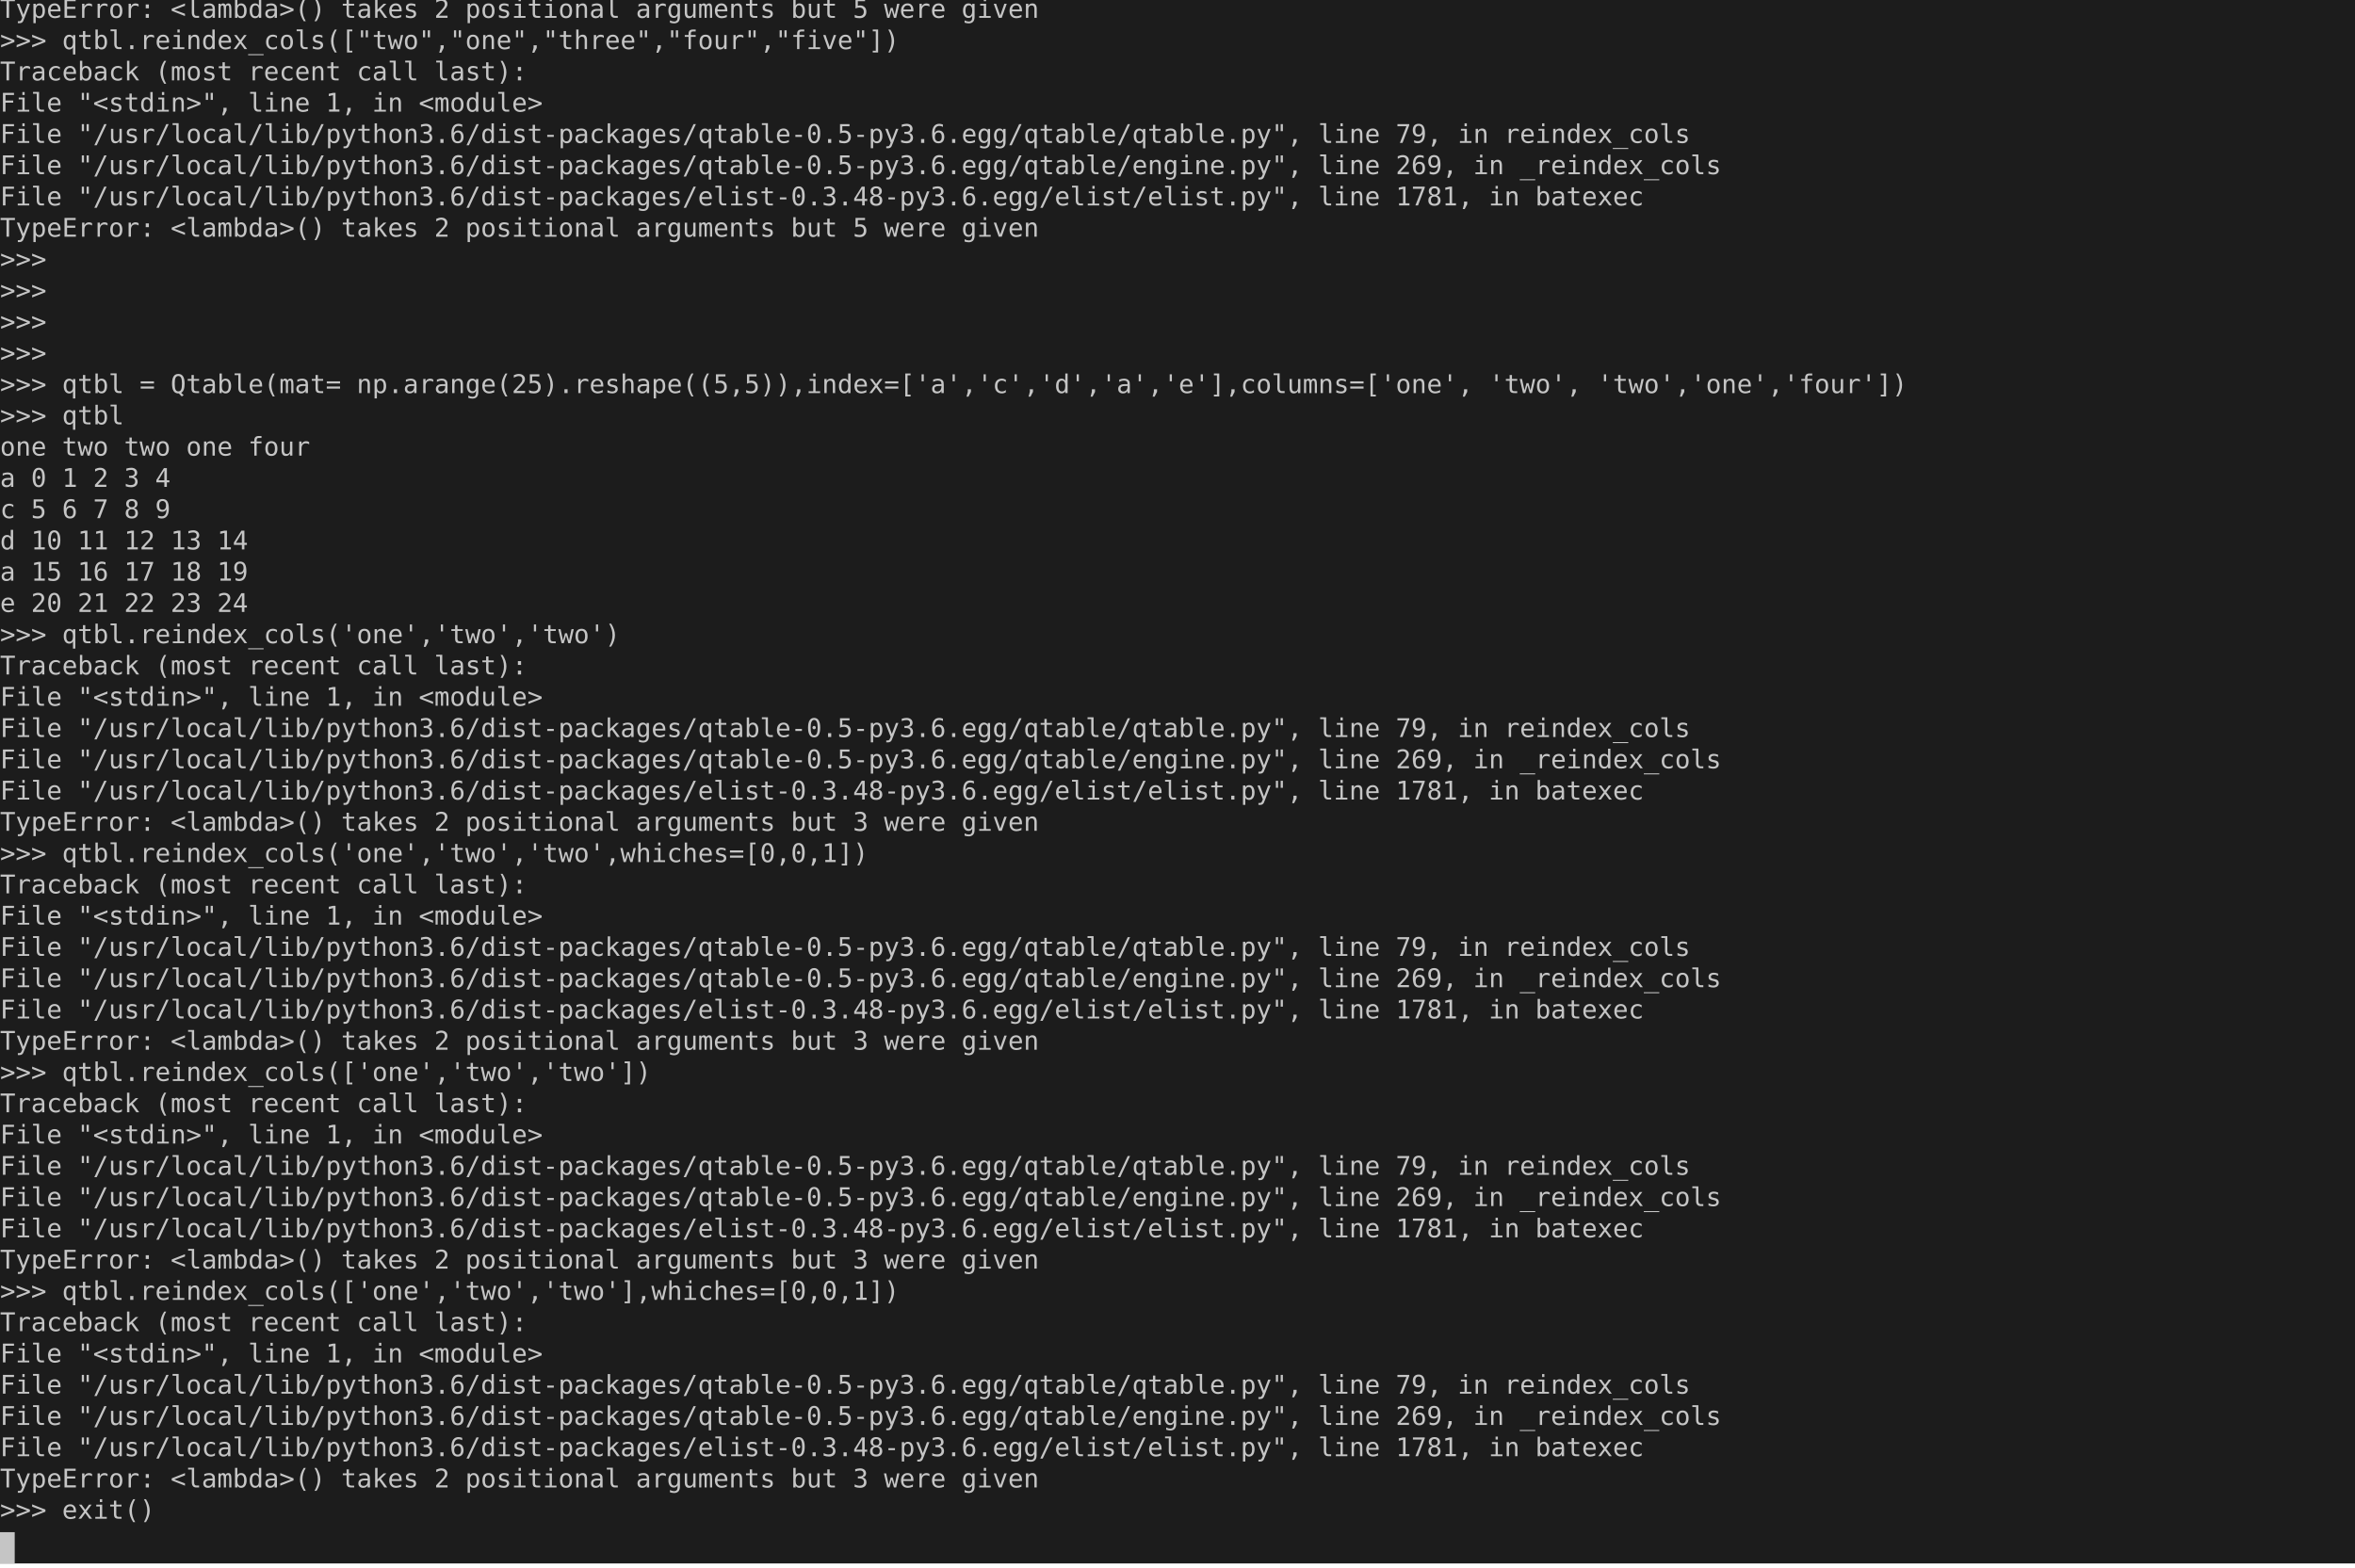
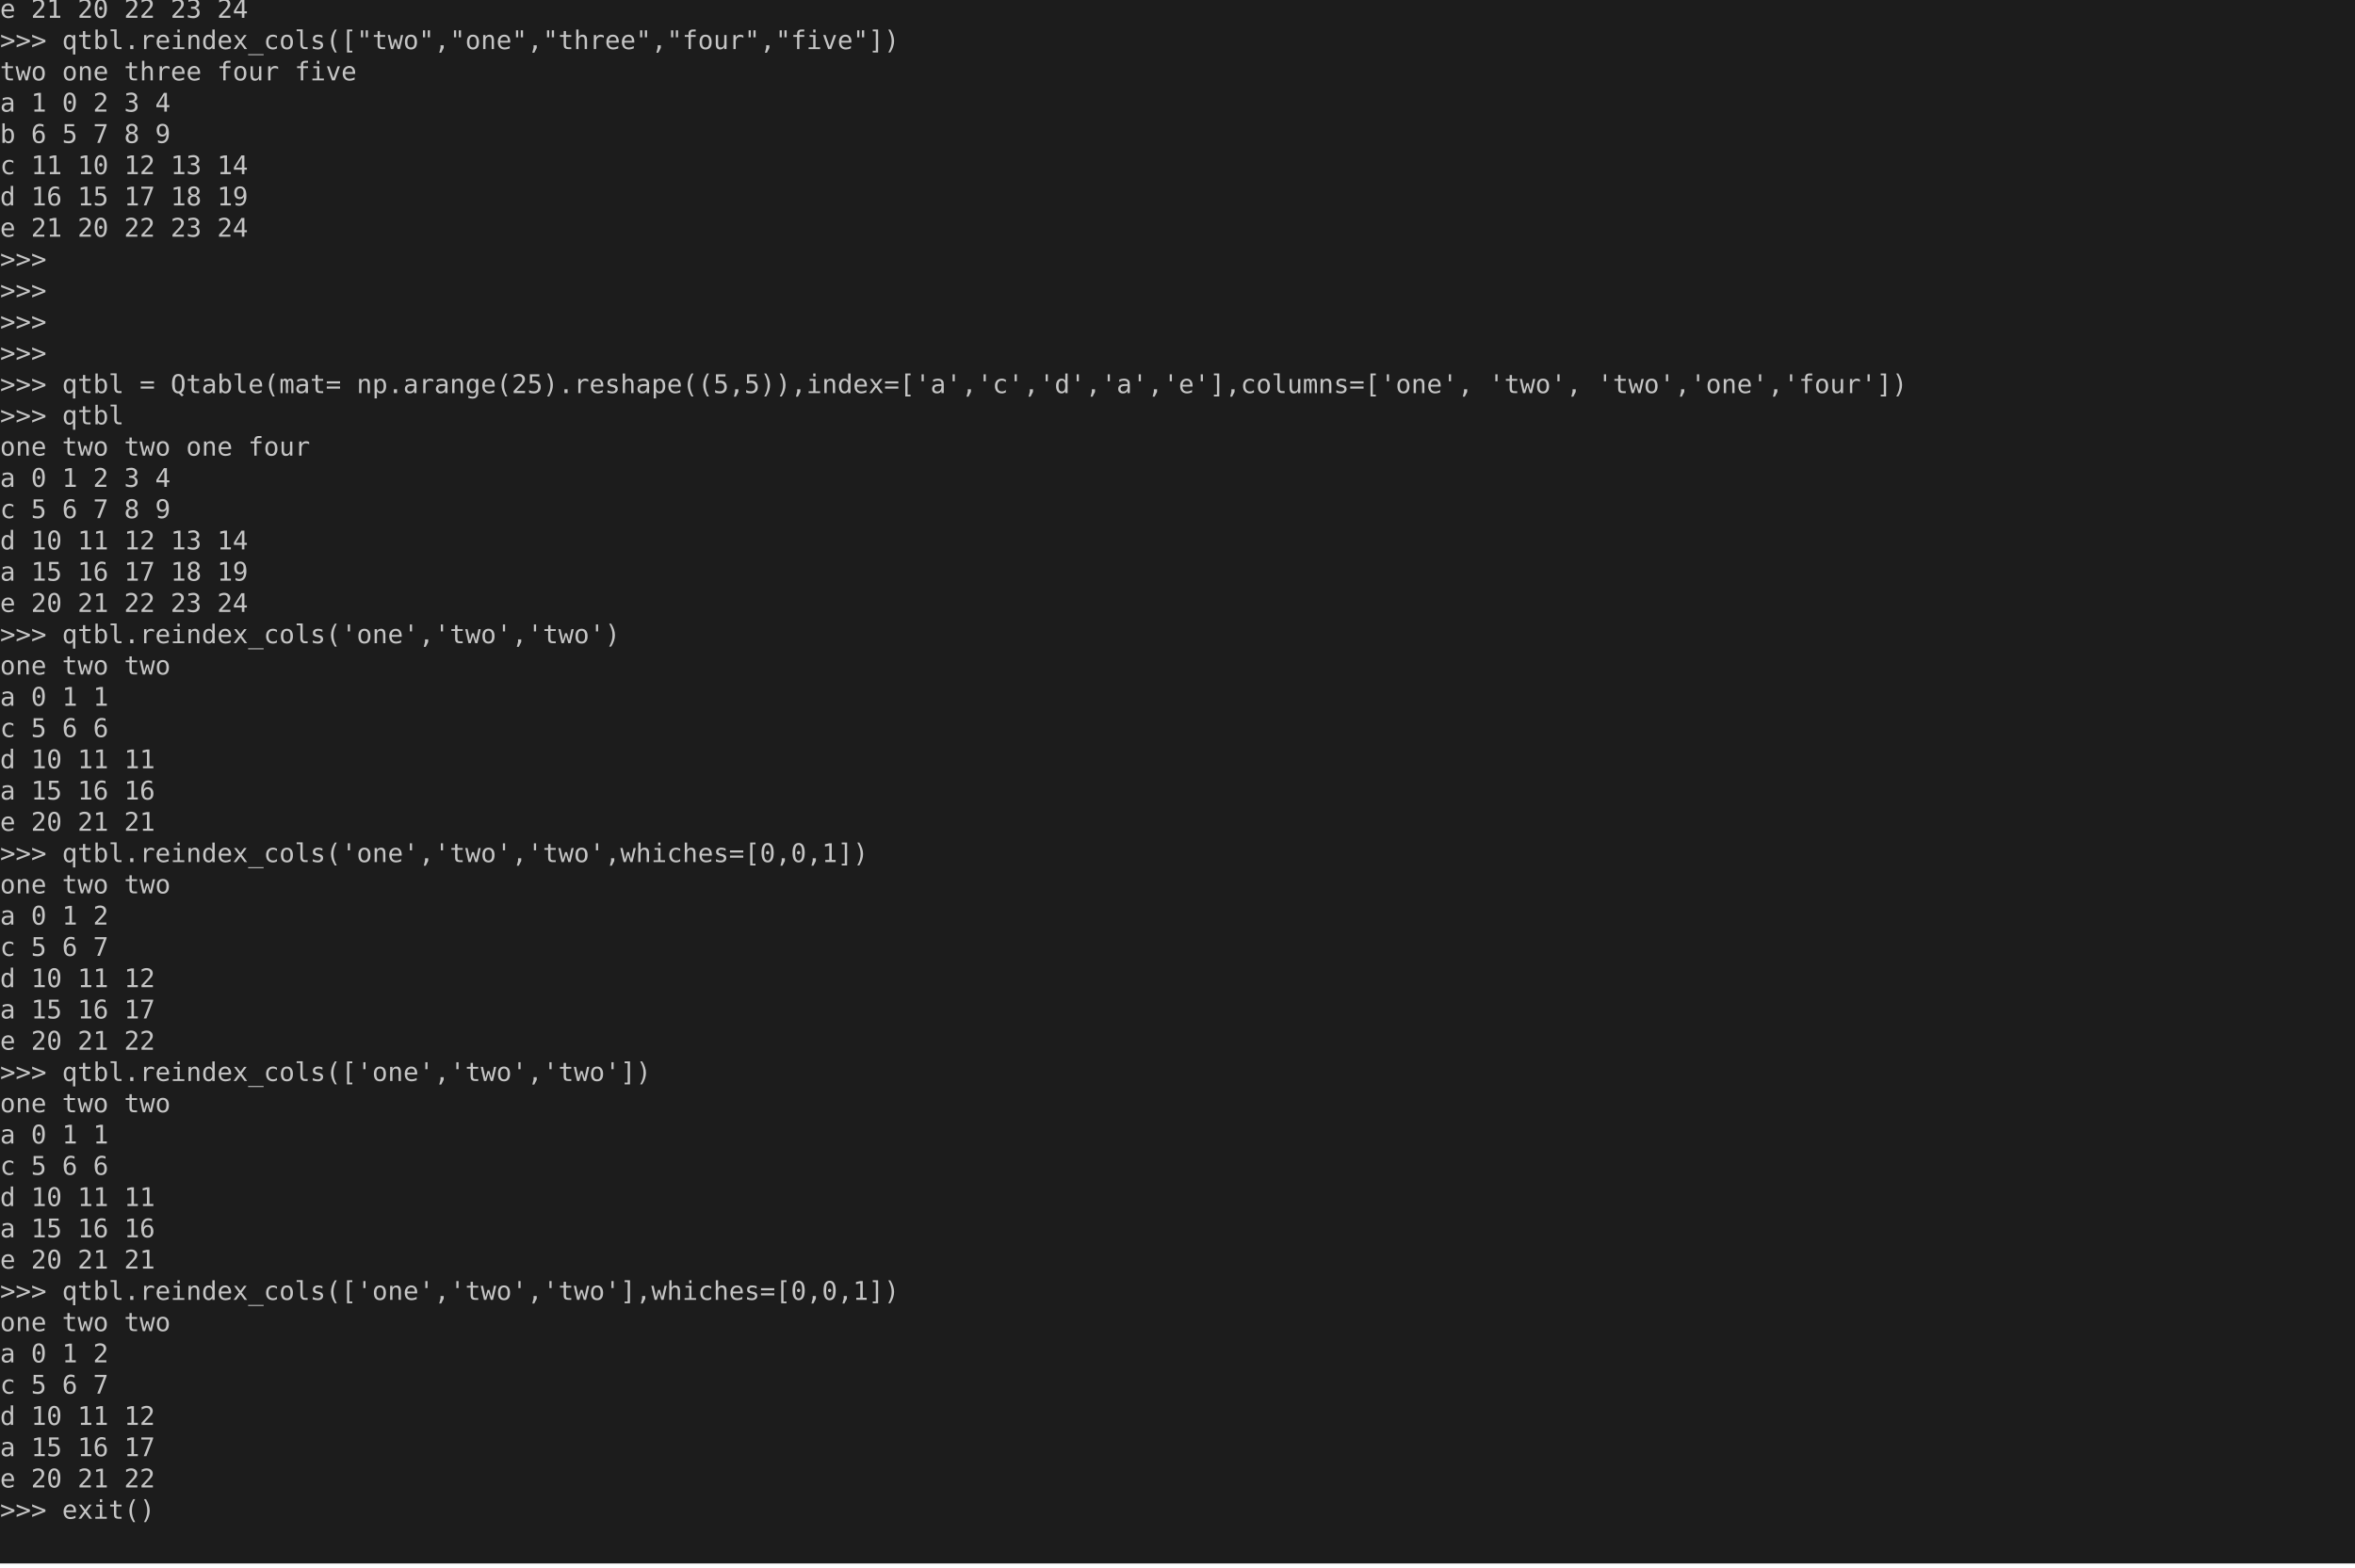
<svg xmlns="http://www.w3.org/2000/svg" xmlns:ns1="https://github.com/nbedos/termtosvg" xmlns:xlink="http://www.w3.org/1999/xlink" id="terminal" baseProfile="full" viewBox="0 0 1280 852" width="1280" version="1.1">
  <defs>
    <ns1:template_settings>
      <ns1:screen_geometry columns="160" rows="50" />
    </ns1:template_settings>
    <style type="text/css" id="generated-style">#screen {
                font-family: 'DejaVu Sans Mono', monospace;
                font-style: normal;
                font-size: 14px;
            }

        text {
            dominant-baseline: text-before-edge;
            white-space: pre;
        }</style>
    <style type="text/css" id="user-style">
            /* gjm8 color theme (source: https://terminal.sexy/) */
            .foreground {fill: #c5c5c5;}
            .background {fill: #1c1c1c;}
            .color0 {fill: #1c1c1c;}
            .color1 {fill: #ff005b;}
            .color2 {fill: #cee318;}
            .color3 {fill: #ffe755;}
            .color4 {fill: #048ac7;}
            .color5 {fill: #833c9f;}
            .color6 {fill: #0ac1cd;}
            .color7 {fill: #e5e5e5;}
            .color8 {fill: #1c1c1c;}
            .color9 {fill: #ff005b;}
            .color10 {fill: #cee318;}
            .color11 {fill: #ffe755;}
            .color12 {fill: #048ac7;}
            .color13 {fill: #833c9f;}
            .color14 {fill: #0ac1cd;}
            .color15 {fill: #e5e5e5;}
        </style>
  </defs>
  <svg id="screen" width="1280" viewBox="0 0 1280 850" preserveAspectRatio="xMidYMin meet">
    <rect class="background" height="100%" width="100%" x="0" y="0" />
    <defs>
      <g id="g1">
-         <text class="foreground" textLength="536" x="0">TypeError: &lt;lambda&gt;() takes 2 positional arguments but 5 were given</text>
+         <text class="foreground" textLength="240" x="0">e   21   20     22    23    24</text>
      </g>
      <g id="g2">
        <text class="foreground" textLength="464" x="0">&gt;&gt;&gt; qtbl.reindex_cols(["two","one","three","four","five"])</text>
      </g>
      <g id="g3">
-         <text class="foreground" textLength="272" x="0">Traceback (most recent call last):</text>
+         <text class="foreground" textLength="240" x="0">   two  one  three  four  five</text>
      </g>
      <g id="g4">
-         <text class="foreground" textLength="296" x="0">  File "&lt;stdin&gt;", line 1, in &lt;module&gt;</text>
+         <text class="foreground" textLength="240" x="0">a    1    0      2     3     4</text>
      </g>
      <g id="g5">
-         <text class="foreground" textLength="888" x="0">  File "/usr/local/lib/python3.6/dist-packages/qtable-0.5-py3.6.egg/qtable/qtable.py", line 79, in reindex_cols</text>
+         <text class="foreground" textLength="240" x="0">b    6    5      7     8     9</text>
      </g>
      <g id="g6">
-         <text class="foreground" textLength="904" x="0">  File "/usr/local/lib/python3.6/dist-packages/qtable-0.5-py3.6.egg/qtable/engine.py", line 269, in _reindex_cols</text>
+         <text class="foreground" textLength="240" x="0">c   11   10     12    13    14</text>
      </g>
      <g id="g7">
-         <text class="foreground" textLength="864" x="0">  File "/usr/local/lib/python3.6/dist-packages/elist-0.3.48-py3.6.egg/elist/elist.py", line 1781, in batexec</text>
+         <text class="foreground" textLength="240" x="0">d   16   15     17    18    19</text>
      </g>
      <g id="g8">
        <text class="foreground" textLength="32" x="0">&gt;&gt;&gt; </text>
      </g>
      <g id="g9">
        <text class="foreground" textLength="984" x="0">&gt;&gt;&gt; qtbl = Qtable(mat= np.arange(25).reshape((5,5)),index=['a','c','d','a','e'],columns=['one', 'two', 'two','one','four'])</text>
      </g>
      <g id="g10">
        <text class="foreground" textLength="64" x="0">&gt;&gt;&gt; qtbl</text>
      </g>
      <g id="g11">
        <text class="foreground" textLength="216" x="0">   one  two  two  one  four</text>
      </g>
      <g id="g12">
        <text class="foreground" textLength="216" x="0">a    0    1    2    3     4</text>
      </g>
      <g id="g13">
        <text class="foreground" textLength="216" x="0">c    5    6    7    8     9</text>
      </g>
      <g id="g14">
        <text class="foreground" textLength="216" x="0">d   10   11   12   13    14</text>
      </g>
      <g id="g15">
        <text class="foreground" textLength="216" x="0">a   15   16   17   18    19</text>
      </g>
      <g id="g16">
        <text class="foreground" textLength="216" x="0">e   20   21   22   23    24</text>
      </g>
      <g id="g17">
        <text class="foreground" textLength="320" x="0">&gt;&gt;&gt; qtbl.reindex_cols('one','two','two')</text>
      </g>
      <g id="g18">
-         <text class="foreground" textLength="536" x="0">TypeError: &lt;lambda&gt;() takes 2 positional arguments but 3 were given</text>
+         <text class="foreground" textLength="128" x="0">   one  two  two</text>
      </g>
      <g id="g19">
+         <text class="foreground" textLength="128" x="0">a    0    1    1</text>
+       </g>
+       <g id="g20">
+         <text class="foreground" textLength="128" x="0">c    5    6    6</text>
+       </g>
+       <g id="g21">
+         <text class="foreground" textLength="128" x="0">d   10   11   11</text>
+       </g>
+       <g id="g22">
+         <text class="foreground" textLength="128" x="0">a   15   16   16</text>
+       </g>
+       <g id="g23">
+         <text class="foreground" textLength="128" x="0">e   20   21   21</text>
+       </g>
+       <g id="g24">
        <text class="foreground" textLength="448" x="0">&gt;&gt;&gt; qtbl.reindex_cols('one','two','two',whiches=[0,0,1])</text>
      </g>
-       <g id="g20">
+       <g id="g25">
+         <text class="foreground" textLength="128" x="0">a    0    1    2</text>
+       </g>
+       <g id="g26">
+         <text class="foreground" textLength="128" x="0">c    5    6    7</text>
+       </g>
+       <g id="g27">
+         <text class="foreground" textLength="128" x="0">d   10   11   12</text>
+       </g>
+       <g id="g28">
+         <text class="foreground" textLength="128" x="0">a   15   16   17</text>
+       </g>
+       <g id="g29">
+         <text class="foreground" textLength="128" x="0">e   20   21   22</text>
+       </g>
+       <g id="g30">
        <text class="foreground" textLength="336" x="0">&gt;&gt;&gt; qtbl.reindex_cols(['one','two','two'])</text>
      </g>
-       <g id="g21">
+       <g id="g31">
        <text class="foreground" textLength="464" x="0">&gt;&gt;&gt; qtbl.reindex_cols(['one','two','two'],whiches=[0,0,1])</text>
      </g>
-       <g id="g22">
+       <g id="g32">
        <text class="foreground" textLength="80" x="0">&gt;&gt;&gt; exit()</text>
-       </g>
-       <g id="g23">
-         <text class="background" textLength="8" x="0"> </text>
      </g>
    </defs>
    <g>
      <use y="0" xlink:href="#g1" />
      <use y="17" xlink:href="#g2" />
      <use y="34" xlink:href="#g3" />
      <use y="51" xlink:href="#g4" />
      <use y="68" xlink:href="#g5" />
      <use y="85" xlink:href="#g6" />
      <use y="102" xlink:href="#g7" />
      <use y="119" xlink:href="#g1" />
      <use y="136" xlink:href="#g8" />
      <use y="153" xlink:href="#g8" />
      <use y="170" xlink:href="#g8" />
      <use y="187" xlink:href="#g8" />
      <use y="204" xlink:href="#g9" />
      <use y="221" xlink:href="#g10" />
      <use y="238" xlink:href="#g11" />
      <use y="255" xlink:href="#g12" />
      <use y="272" xlink:href="#g13" />
      <use y="289" xlink:href="#g14" />
      <use y="306" xlink:href="#g15" />
      <use y="323" xlink:href="#g16" />
      <use y="340" xlink:href="#g17" />
-       <use y="357" xlink:href="#g3" />
-       <use y="374" xlink:href="#g4" />
-       <use y="391" xlink:href="#g5" />
-       <use y="408" xlink:href="#g6" />
-       <use y="425" xlink:href="#g7" />
-       <use y="442" xlink:href="#g18" />
-       <use y="459" xlink:href="#g19" />
-       <use y="476" xlink:href="#g3" />
-       <use y="493" xlink:href="#g4" />
-       <use y="510" xlink:href="#g5" />
-       <use y="527" xlink:href="#g6" />
-       <use y="544" xlink:href="#g7" />
-       <use y="561" xlink:href="#g18" />
-       <use y="578" xlink:href="#g20" />
-       <use y="595" xlink:href="#g3" />
-       <use y="612" xlink:href="#g4" />
-       <use y="629" xlink:href="#g5" />
-       <use y="646" xlink:href="#g6" />
-       <use y="663" xlink:href="#g7" />
-       <use y="680" xlink:href="#g18" />
-       <use y="697" xlink:href="#g21" />
-       <use y="714" xlink:href="#g3" />
-       <use y="731" xlink:href="#g4" />
-       <use y="748" xlink:href="#g5" />
-       <use y="765" xlink:href="#g6" />
-       <use y="782" xlink:href="#g7" />
-       <use y="799" xlink:href="#g18" />
-       <use y="816" xlink:href="#g22" />
-       <rect class="foreground" height="17" width="8" x="0" y="833" />
-       <use y="833" xlink:href="#g23" />
+       <use y="357" xlink:href="#g18" />
+       <use y="374" xlink:href="#g19" />
+       <use y="391" xlink:href="#g20" />
+       <use y="408" xlink:href="#g21" />
+       <use y="425" xlink:href="#g22" />
+       <use y="442" xlink:href="#g23" />
+       <use y="459" xlink:href="#g24" />
+       <use y="476" xlink:href="#g18" />
+       <use y="493" xlink:href="#g25" />
+       <use y="510" xlink:href="#g26" />
+       <use y="527" xlink:href="#g27" />
+       <use y="544" xlink:href="#g28" />
+       <use y="561" xlink:href="#g29" />
+       <use y="578" xlink:href="#g30" />
+       <use y="595" xlink:href="#g18" />
+       <use y="612" xlink:href="#g19" />
+       <use y="629" xlink:href="#g20" />
+       <use y="646" xlink:href="#g21" />
+       <use y="663" xlink:href="#g22" />
+       <use y="680" xlink:href="#g23" />
+       <use y="697" xlink:href="#g31" />
+       <use y="714" xlink:href="#g18" />
+       <use y="731" xlink:href="#g25" />
+       <use y="748" xlink:href="#g26" />
+       <use y="765" xlink:href="#g27" />
+       <use y="782" xlink:href="#g28" />
+       <use y="799" xlink:href="#g29" />
+       <use y="816" xlink:href="#g32" />
    </g>
  </svg>
</svg>
